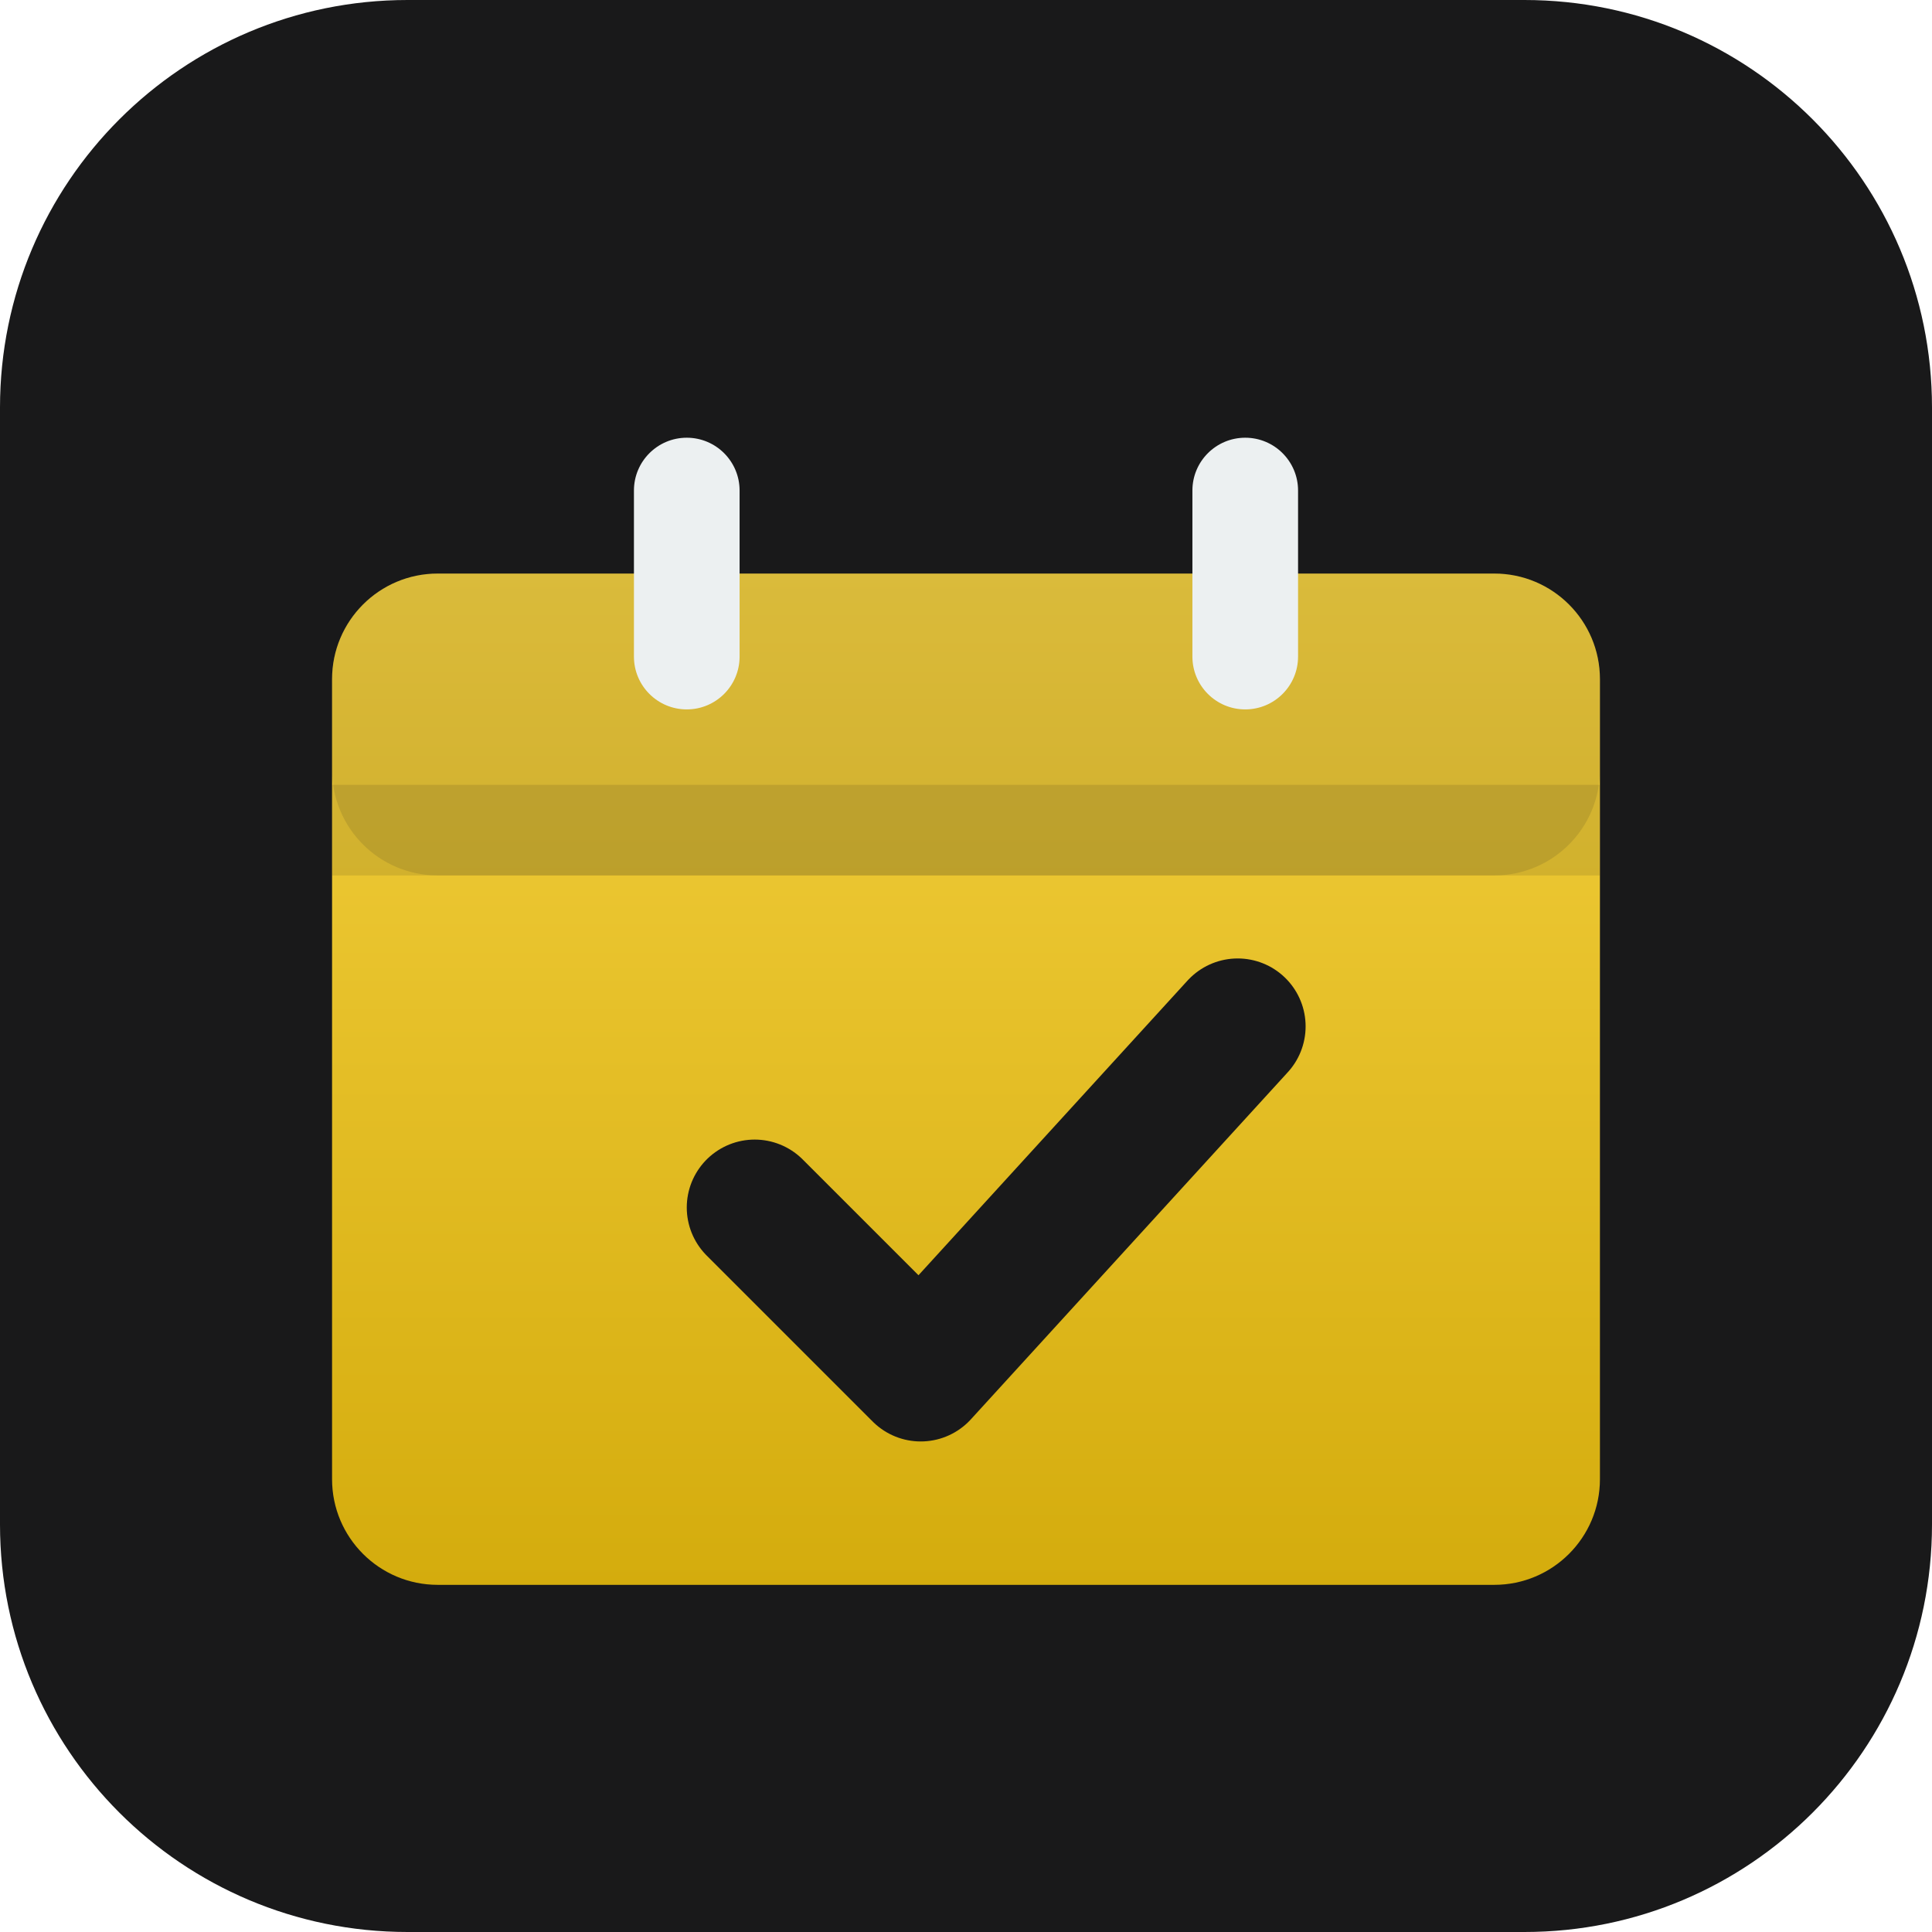
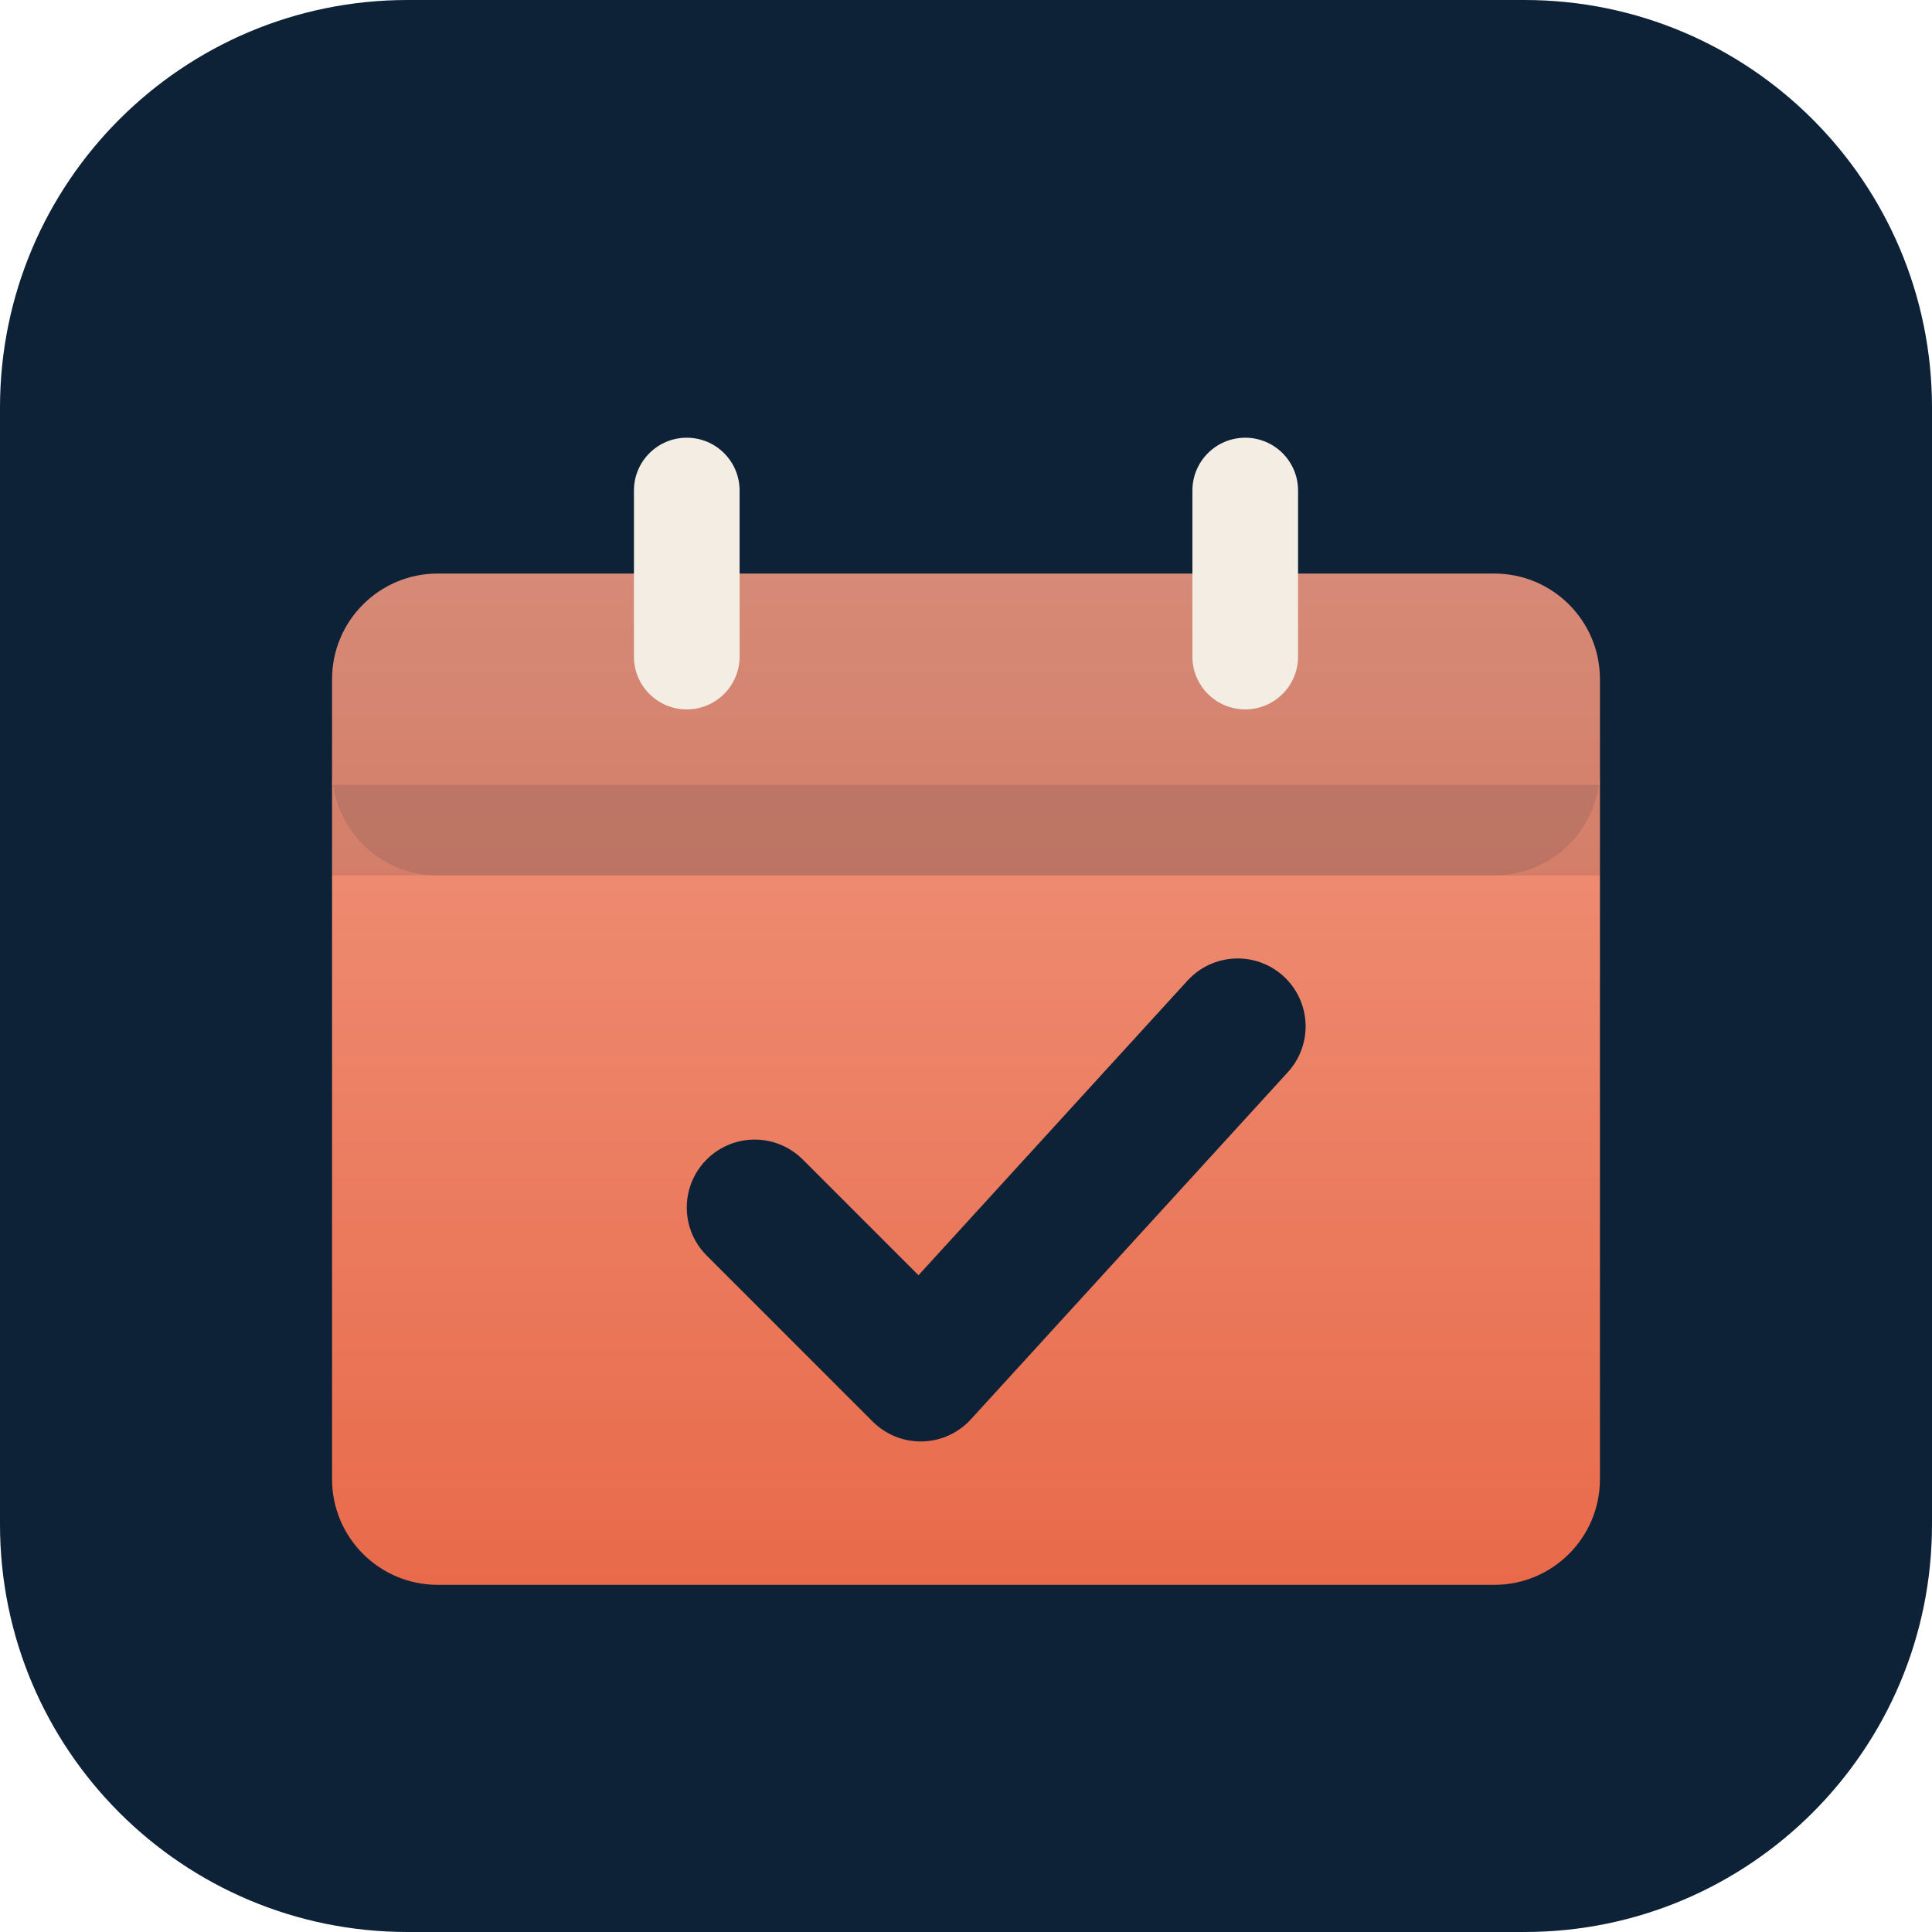
<svg xmlns="http://www.w3.org/2000/svg" viewBox="0 0 512 512">
  <defs>
    <linearGradient id="cal" x1="0" y1="0" x2="0" y2="1">
-       <stop offset="0%" stop-color="#F4D03F" />
-       <stop offset="100%" stop-color="#D4AC0D" />
+       <stop offset="0%" stop-color="#F09880" />
+       <stop offset="100%" stop-color="#E86A4A" />
    </linearGradient>
  </defs>
-   <rect width="512" height="512" rx="108" fill="#19191A" />
+   <rect width="512" height="512" rx="108" fill="#0D2137" />
  <rect x="88" y="152" width="336" height="268" rx="28" fill="url(#cal)" />
-   <rect x="88" y="152" width="336" height="80" rx="28" fill="#19191A" opacity="0.12" />
-   <rect x="88" y="208" width="336" height="24" fill="#19191A" opacity="0.12" />
-   <rect x="168" y="116" width="28" height="72" rx="14" fill="#ECF0F1" />
-   <rect x="316" y="116" width="28" height="72" rx="14" fill="#ECF0F1" />
-   <path d="M200 320 L244 364 L328 272" fill="none" stroke="#19191A" stroke-width="36" stroke-linecap="round" stroke-linejoin="round" />
+   <rect x="88" y="152" width="336" height="80" rx="28" fill="#0D2137" opacity="0.12" />
+   <rect x="88" y="208" width="336" height="24" fill="#0D2137" opacity="0.12" />
+   <rect x="168" y="116" width="28" height="72" rx="14" fill="#F3EDE4" />
+   <rect x="316" y="116" width="28" height="72" rx="14" fill="#F3EDE4" />
+   <path d="M200 320 L244 364 L328 272" fill="none" stroke="#0D2137" stroke-width="36" stroke-linecap="round" stroke-linejoin="round" />
</svg>
